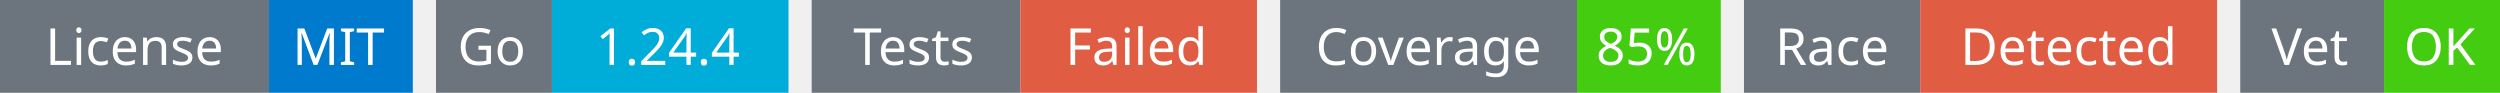
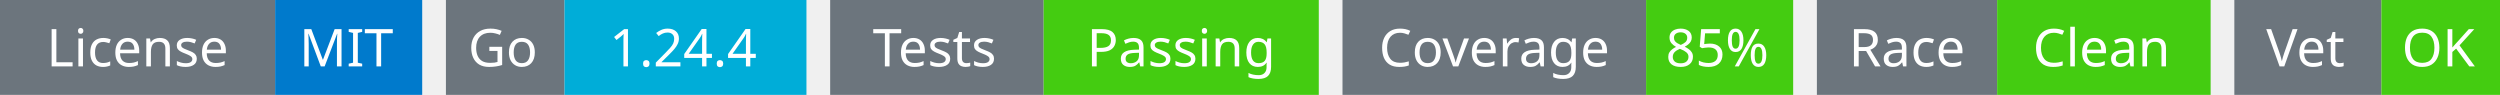
- <svg xmlns="http://www.w3.org/2000/svg" width="539" height="20" viewBox="0 0 539 20">
+ <svg xmlns="http://www.w3.org/2000/svg" width="527" height="20" viewBox="0 0 527 20">
  <g transform="translate(0, 0)">
    <rect x="0" y="0" width="58" height="20" fill="#6c757d" />
    <rect x="58" y="0" width="31" height="20" fill="#007acc" />
    <text x="29" y="14" text-anchor="middle" font-family="sans-serif" font-size="11" fill="white">License</text>
    <text x="73" y="14" text-anchor="middle" font-family="sans-serif" font-size="11" fill="white">MIT</text>
  </g>
  <g transform="translate(94, 0)">
    <rect x="0" y="0" width="25" height="20" fill="#6c757d" />
    <rect x="25" y="0" width="51" height="20" fill="#00ADD8" />
    <text x="12" y="14" text-anchor="middle" font-family="sans-serif" font-size="11" fill="white">Go</text>
    <text x="50" y="14" text-anchor="middle" font-family="sans-serif" font-size="11" fill="white">1.24.4</text>
  </g>
  <g transform="translate(175, 0)">
    <rect x="0" y="0" width="45" height="20" fill="#6c757d" />
-     <rect x="45" y="0" width="51" height="20" fill="#e05d44" />
+     <rect x="45" y="0" width="58" height="20" fill="#4c1" />
    <text x="22" y="14" text-anchor="middle" font-family="sans-serif" font-size="11" fill="white">Tests</text>
-     <text x="70" y="14" text-anchor="middle" font-family="sans-serif" font-size="11" fill="white">Failed</text>
+     <text x="74" y="14" text-anchor="middle" font-family="sans-serif" font-size="11" fill="white">Passing</text>
  </g>
-   <g transform="translate(276, 0)">
+   <g transform="translate(283, 0)">
    <rect x="0" y="0" width="64" height="20" fill="#6c757d" />
    <rect x="64" y="0" width="31" height="20" fill="#4c1" />
    <text x="32" y="14" text-anchor="middle" font-family="sans-serif" font-size="11" fill="white">Coverage</text>
    <text x="79" y="14" text-anchor="middle" font-family="sans-serif" font-size="11" fill="white">85%</text>
  </g>
-   <g transform="translate(376, 0)">
+   <g transform="translate(383, 0)">
    <rect x="0" y="0" width="38" height="20" fill="#6c757d" />
-     <rect x="38" y="0" width="64" height="20" fill="#e05d44" />
+     <rect x="38" y="0" width="45" height="20" fill="#4c1" />
    <text x="19" y="14" text-anchor="middle" font-family="sans-serif" font-size="11" fill="white">Race</text>
-     <text x="70" y="14" text-anchor="middle" font-family="sans-serif" font-size="11" fill="white">Detected</text>
+     <text x="60" y="14" text-anchor="middle" font-family="sans-serif" font-size="11" fill="white">Clean</text>
  </g>
-   <g transform="translate(483, 0)">
+   <g transform="translate(471, 0)">
    <rect x="0" y="0" width="31" height="20" fill="#6c757d" />
    <rect x="31" y="0" width="25" height="20" fill="#4c1" />
    <text x="15" y="14" text-anchor="middle" font-family="sans-serif" font-size="11" fill="white">Vet</text>
    <text x="43" y="14" text-anchor="middle" font-family="sans-serif" font-size="11" fill="white">OK</text>
  </g>
</svg>
